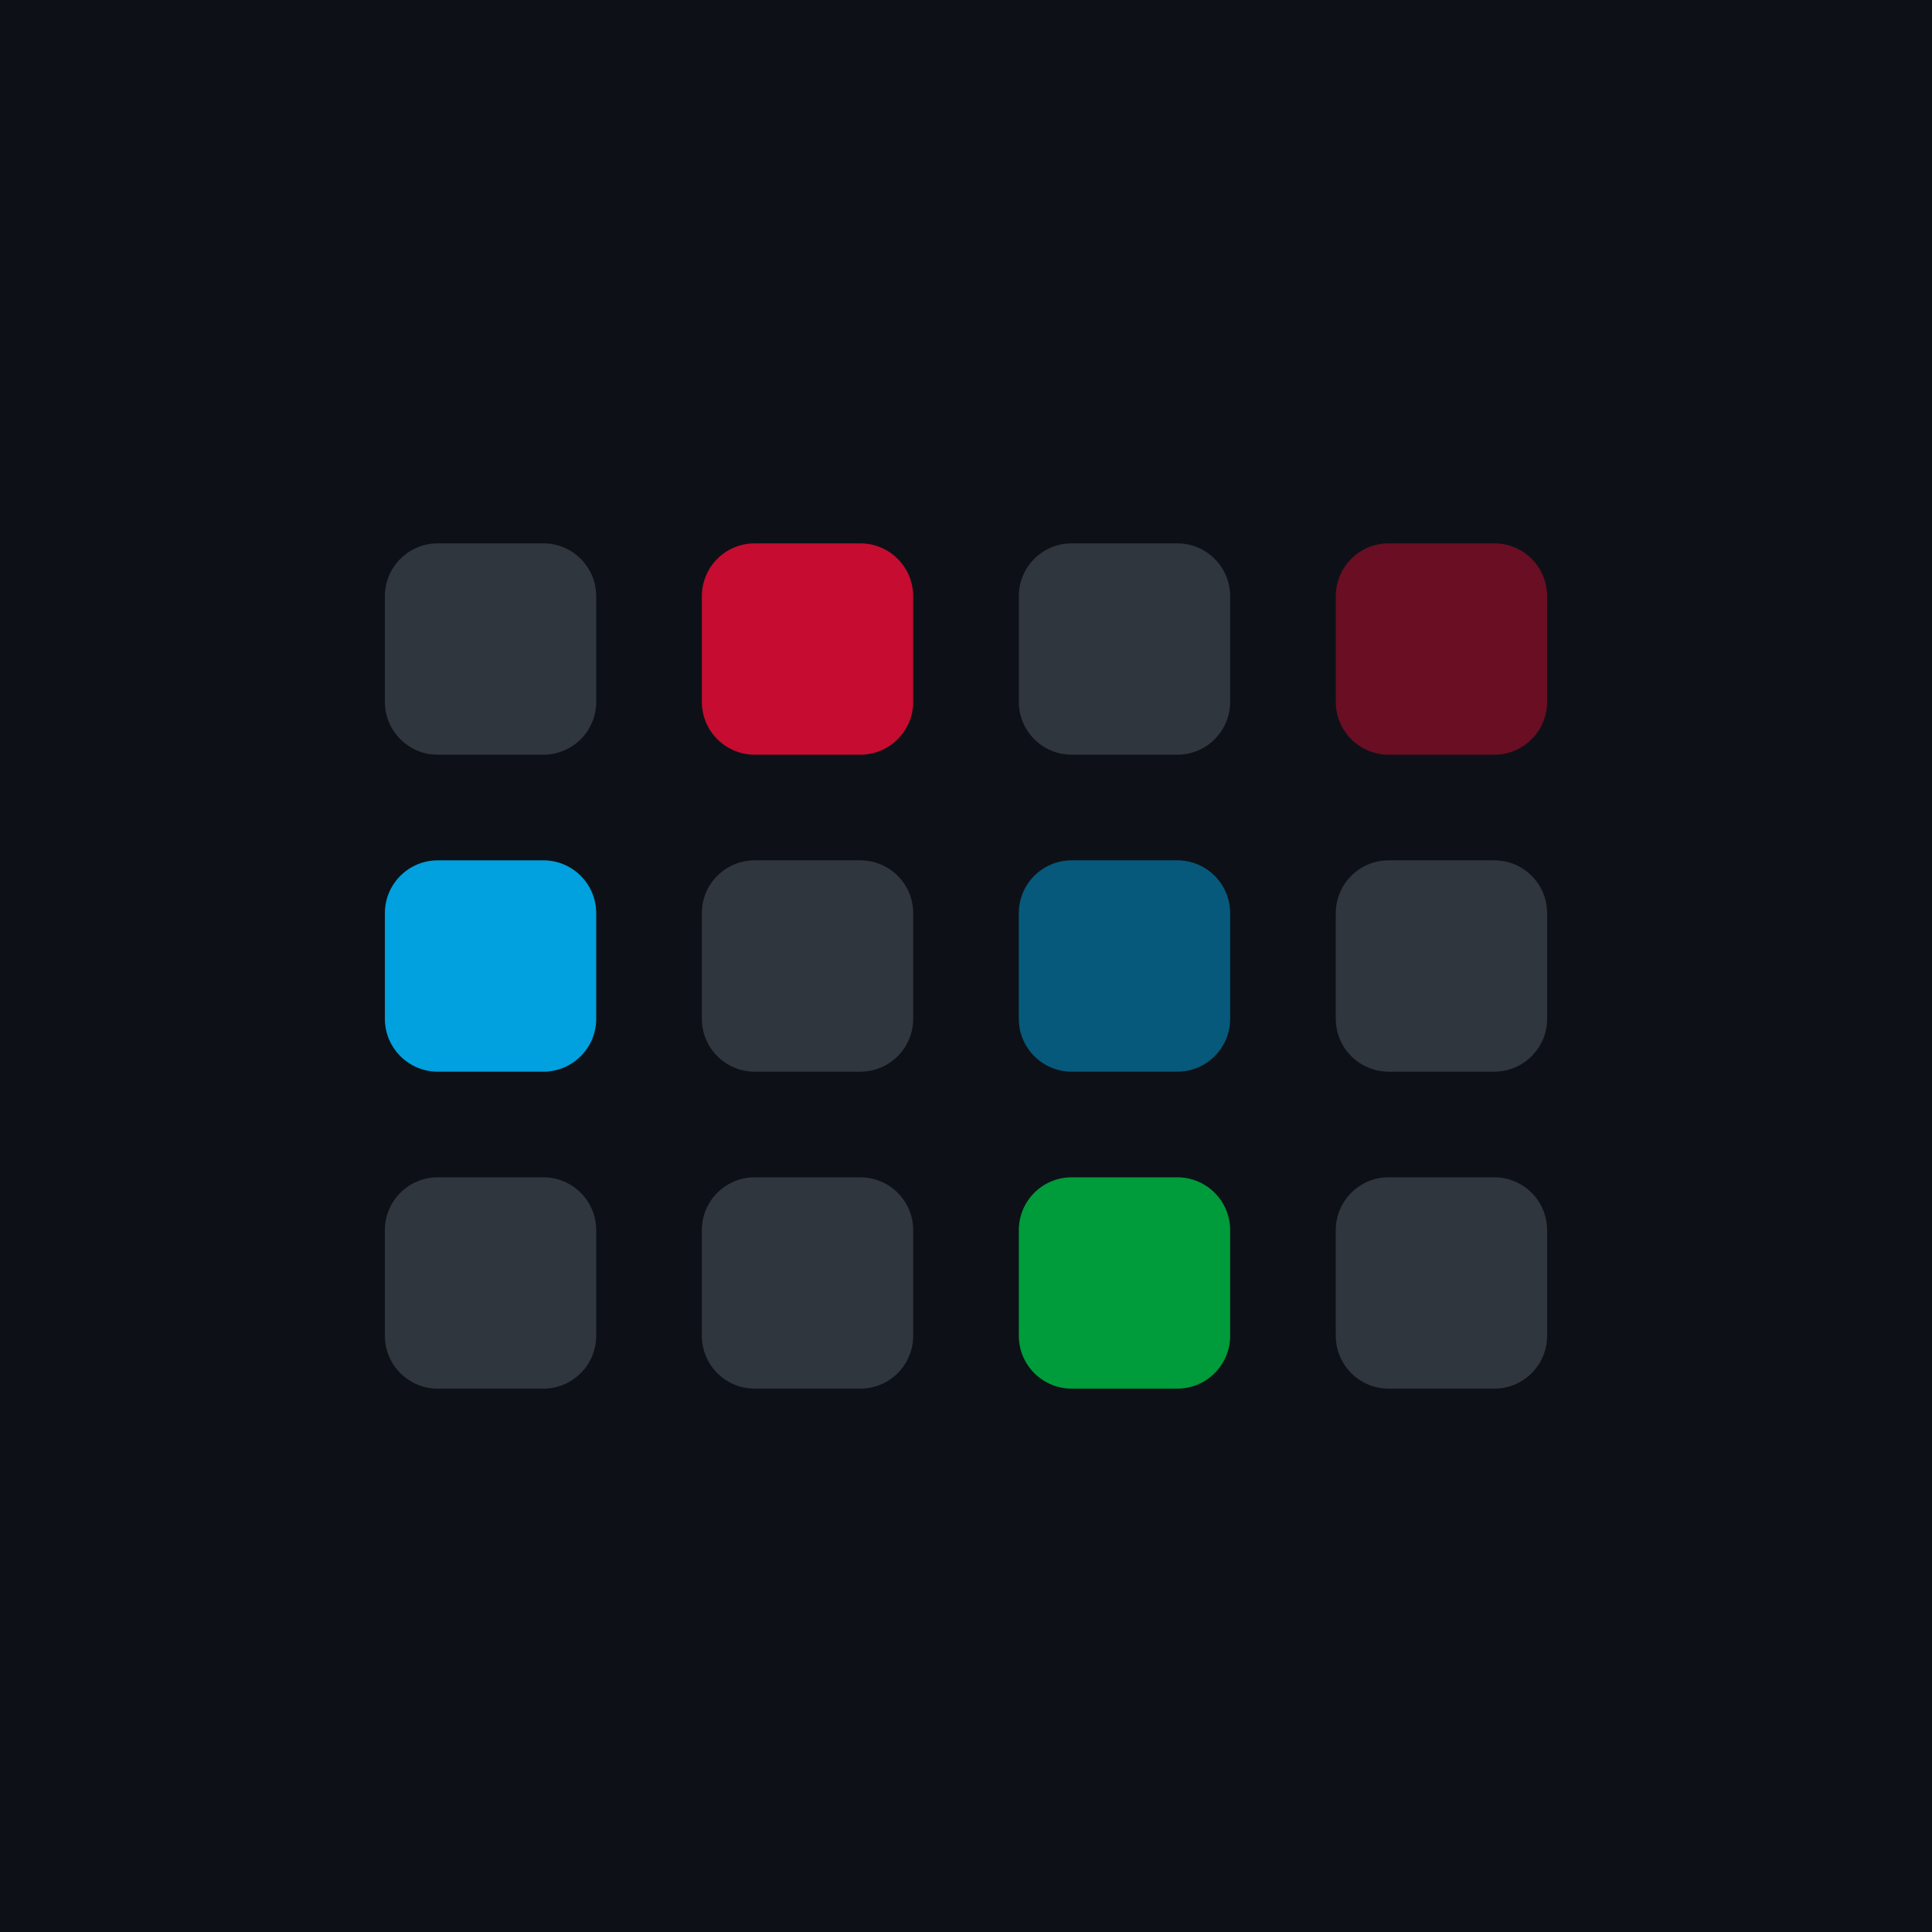
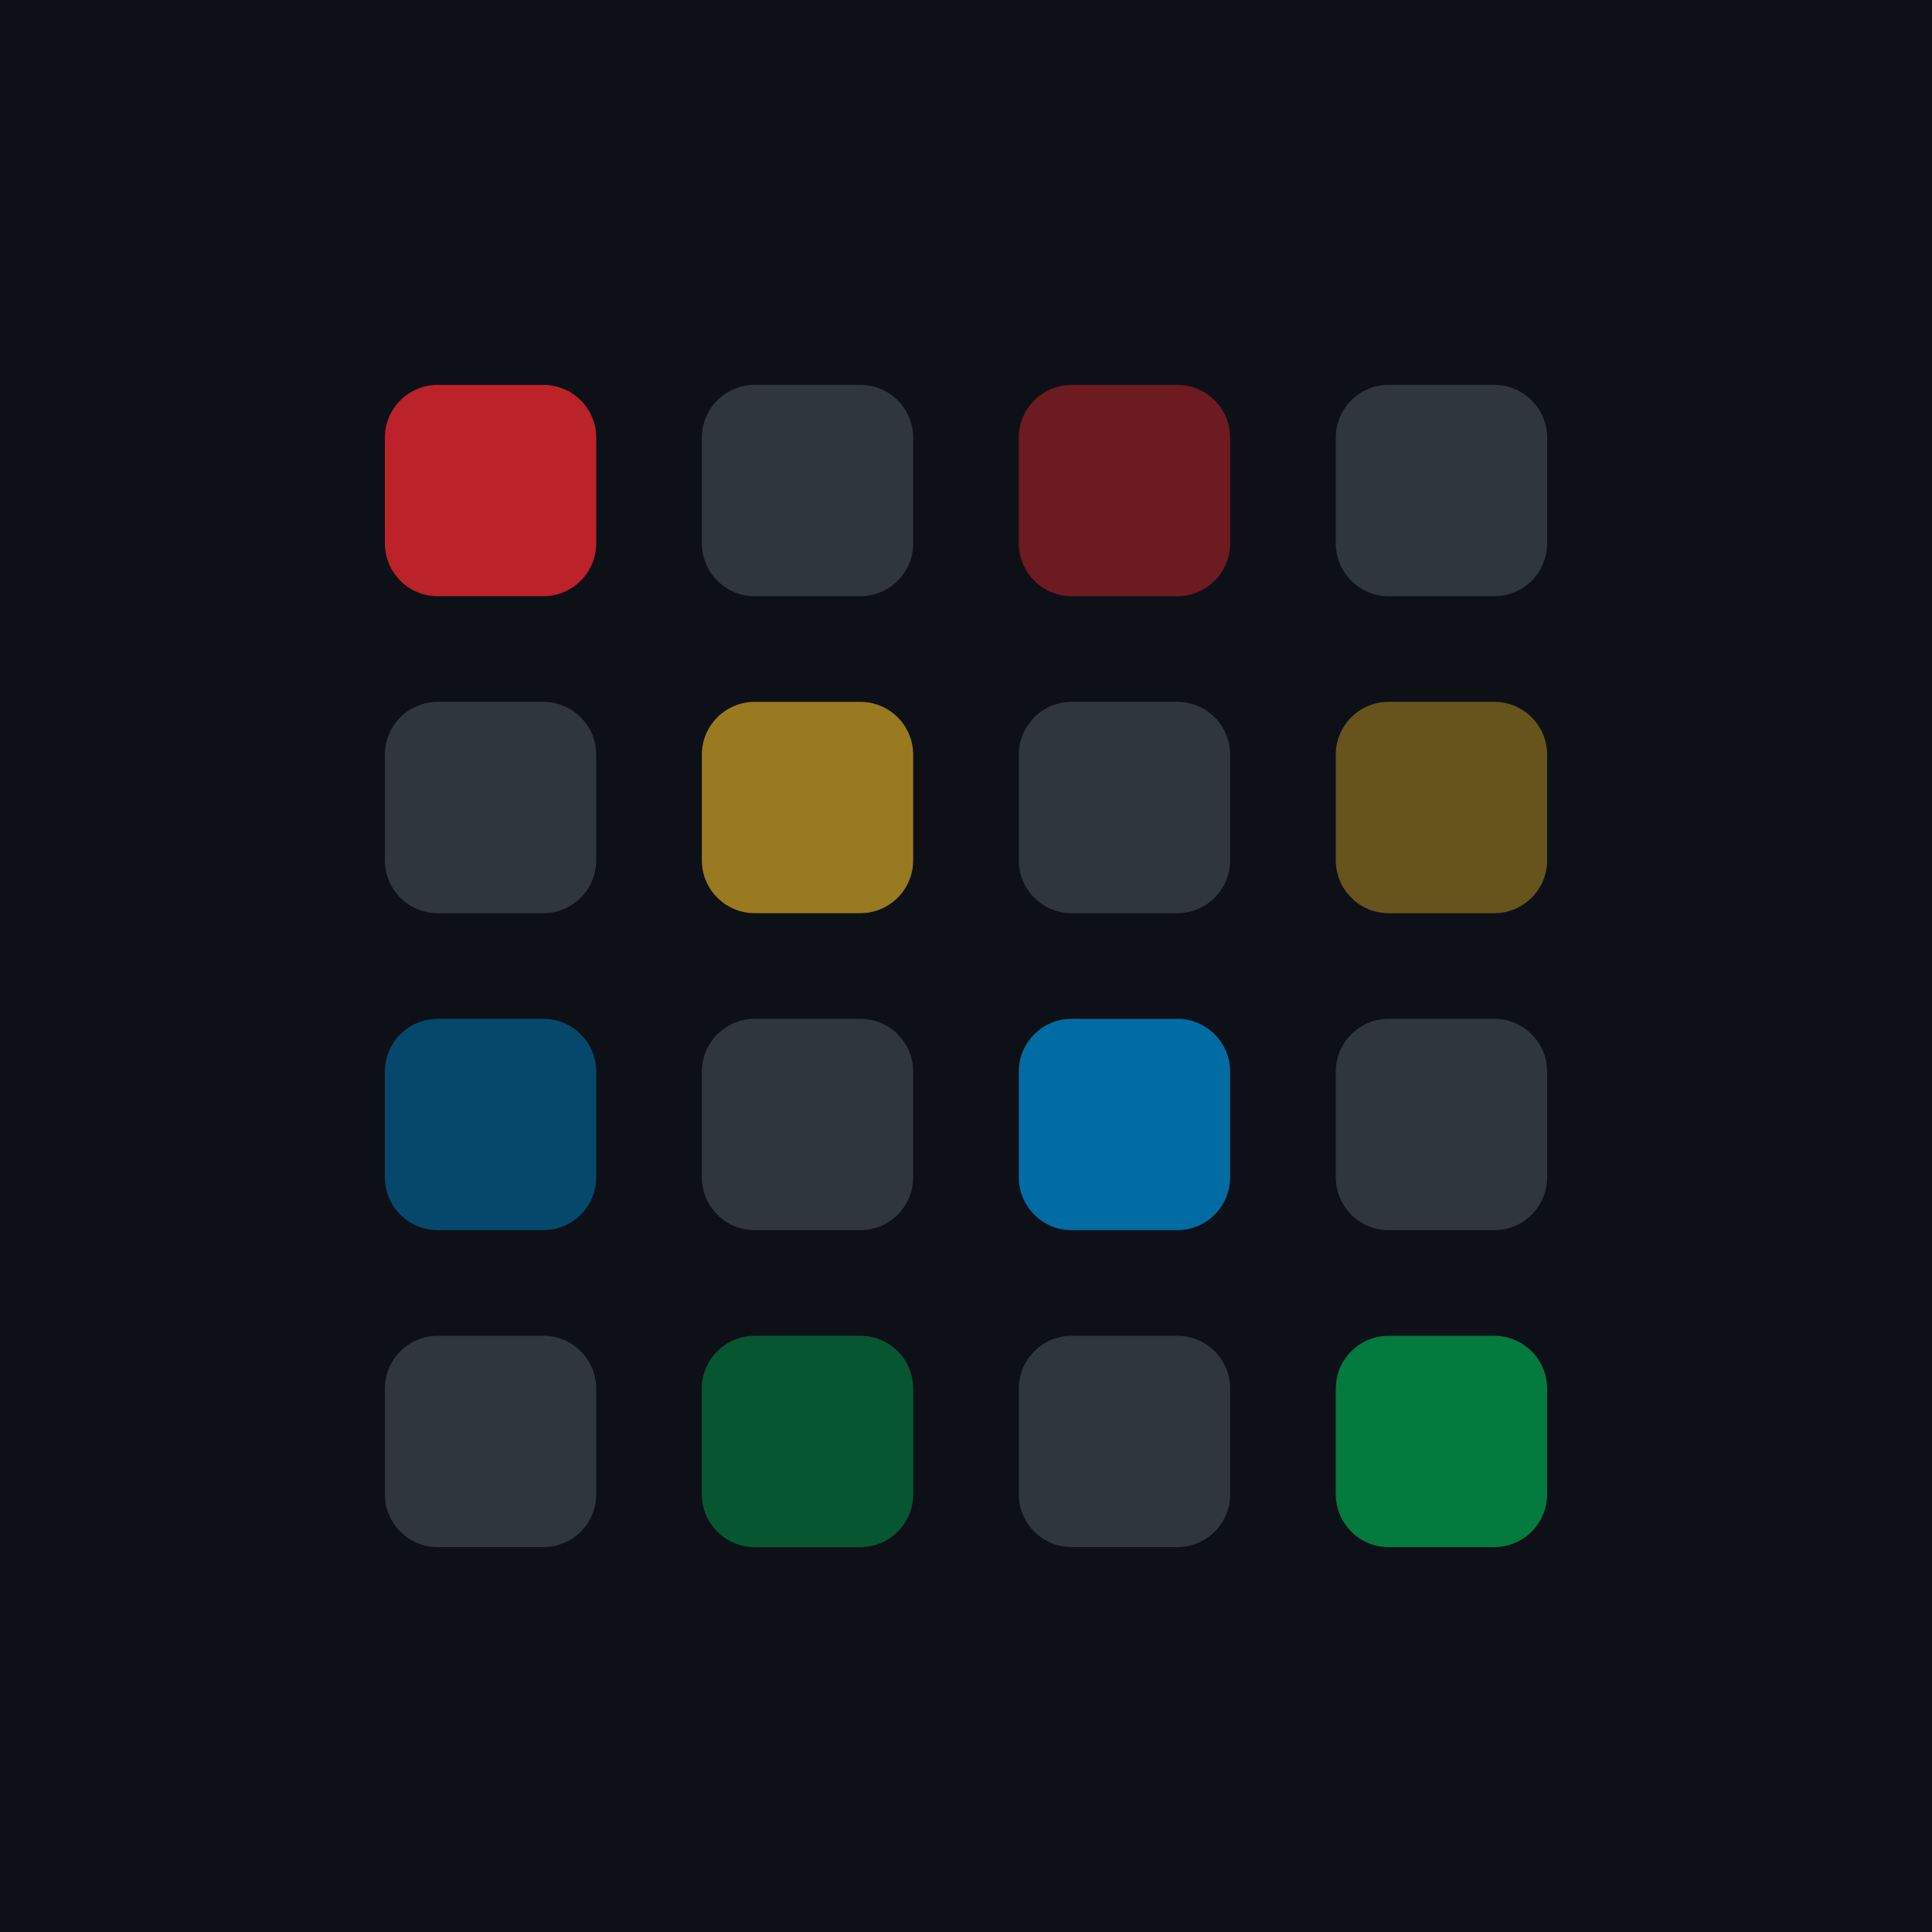
<svg xmlns="http://www.w3.org/2000/svg" viewBox="0 0 512 512" width="512" height="512">
  <rect width="512" height="512" fill="#0d1117" />
-   <rect x="102" y="144" width="56" height="56" rx="14" fill="#30363d" />
-   <rect x="186" y="144" width="56" height="56" rx="14" fill="#C60C30" />
-   <rect x="270" y="144" width="56" height="56" rx="14" fill="#30363d" />
-   <rect x="354" y="144" width="56" height="56" rx="14" fill="#C60C30" opacity="0.5" />
-   <rect x="102" y="228" width="56" height="56" rx="14" fill="#00A1DE" />
-   <rect x="186" y="228" width="56" height="56" rx="14" fill="#30363d" />
-   <rect x="270" y="228" width="56" height="56" rx="14" fill="#00A1DE" opacity="0.5" />
-   <rect x="354" y="228" width="56" height="56" rx="14" fill="#30363d" />
-   <rect x="102" y="312" width="56" height="56" rx="14" fill="#30363d" />
-   <rect x="186" y="312" width="56" height="56" rx="14" fill="#30363d" />
-   <rect x="270" y="312" width="56" height="56" rx="14" fill="#009B3A" />
-   <rect x="354" y="312" width="56" height="56" rx="14" fill="#30363d" />
+   <rect x="102" y="102" width="56" height="56" rx="14" fill="#ce242b" opacity="0.9" />
+   <rect x="186" y="102" width="56" height="56" rx="14" fill="#30363d" />
+   <rect x="270" y="102" width="56" height="56" rx="14" fill="#ce242b" opacity="0.5" />
+   <rect x="354" y="102" width="56" height="56" rx="14" fill="#30363d" />
+   <rect x="102" y="186" width="56" height="56" rx="14" fill="#30363d" />
+   <rect x="186" y="186" width="56" height="56" rx="14" fill="#d4a723" opacity="0.7" />
+   <rect x="270" y="186" width="56" height="56" rx="14" fill="#30363d" />
+   <rect x="354" y="186" width="56" height="56" rx="14" fill="#d4a723" opacity="0.45" />
+   <rect x="102" y="270" width="56" height="56" rx="14" fill="#0075b2" opacity="0.55" />
+   <rect x="186" y="270" width="56" height="56" rx="14" fill="#30363d" />
+   <rect x="270" y="270" width="56" height="56" rx="14" fill="#0075b2" opacity="0.9" />
+   <rect x="354" y="270" width="56" height="56" rx="14" fill="#30363d" />
+   <rect x="102" y="354" width="56" height="56" rx="14" fill="#30363d" />
+   <rect x="186" y="354" width="56" height="56" rx="14" fill="#009d4b" opacity="0.5" />
+   <rect x="270" y="354" width="56" height="56" rx="14" fill="#30363d" />
+   <rect x="354" y="354" width="56" height="56" rx="14" fill="#009d4b" opacity="0.75" />
</svg>
